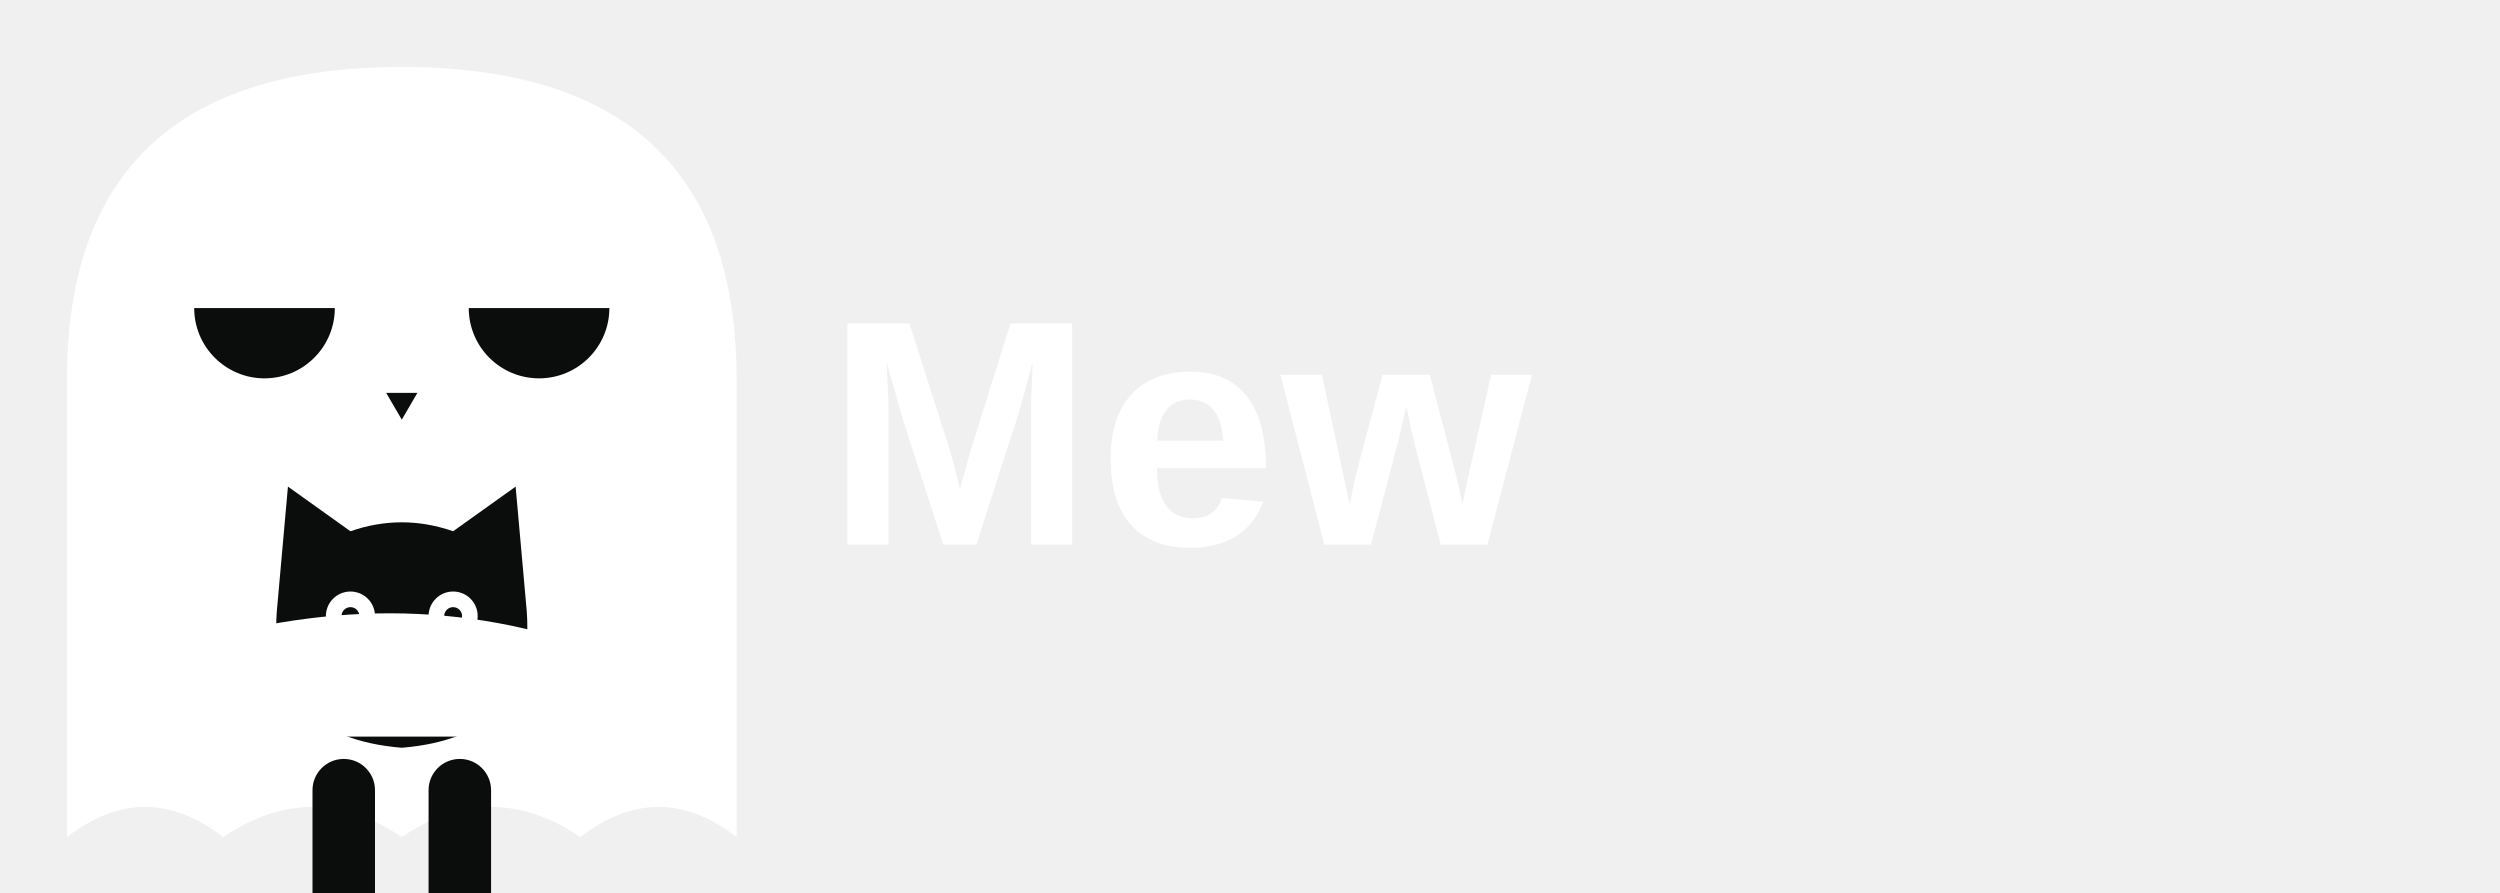
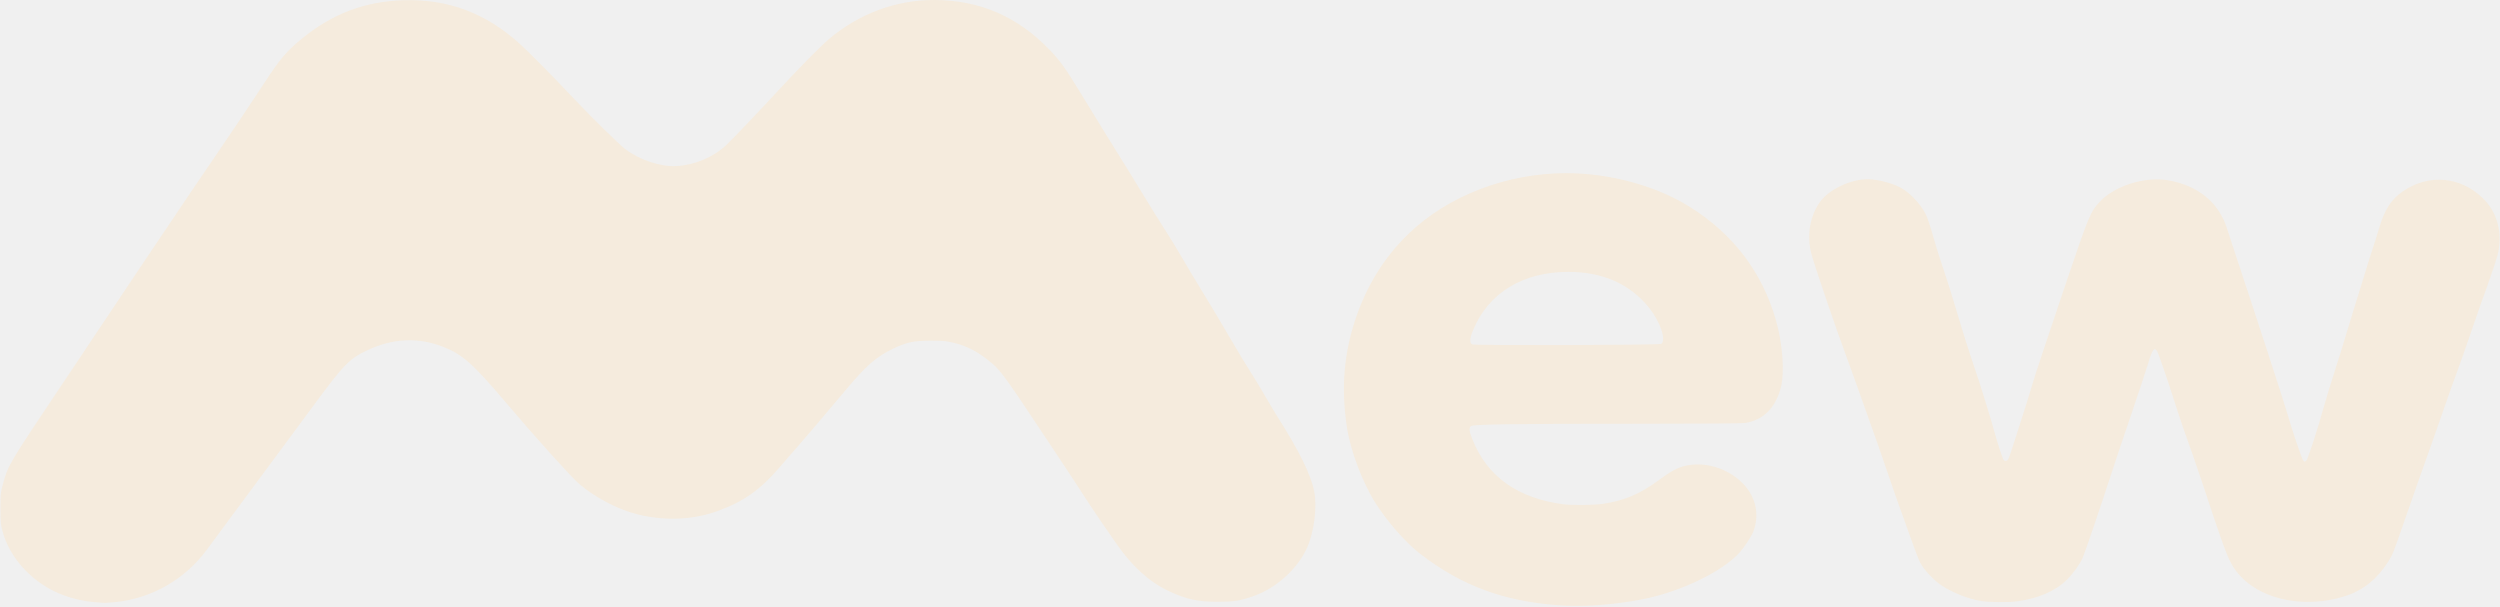
- <svg xmlns="http://www.w3.org/2000/svg" viewBox="0 0 560 200">
-   <g transform="translate(90 100) scale(0.5)">
-     <path d="M-150 175V-30Q-150-170 0-170Q150-170 150-30V175Q115 148 80 175Q40 148 0 175Q-40 148-80 175Q-115 148-150 175Z" fill="#FFFFFF" />
-     <path d="M-93-62H-30A31.5 31.5 0 0 1-93-62Z" fill="#0B0C0C" />
-     <path d="M30-62H93A31.5 31.5 0 0 1 30-62Z" fill="#0B0C0C" />
-     <path d="M-7-24h14l-7 12z" fill="#0B0C0C" />
-     <path d="M-56 74L-51 18-23 38Q0 30 23 38L51 18 56 74Q60 130 0 135Q-60 130-56 74Z" fill="#0B0C0C" />
-     <g fill="#FFFFFF">
-       <circle cx="-23" cy="76" r="11" />
-       <circle cx="23" cy="76" r="11" />
-     </g>
-     <g fill="#0B0C0C">
-       <circle cx="-23" cy="76" r="4" />
-       <circle cx="23" cy="76" r="4" />
-     </g>
-     <g fill="#0B0C0C">
-       <rect x="-40" y="140" width="28" height="86" rx="14" />
-       <rect x="12" y="140" width="28" height="86" rx="14" />
-     </g>
-     <path d="M-118 96Q-14 58 78 88Q92 122 48 130Q-52 130-118 130Z" fill="#FFFFFF" />
-   </g>
-   <text x="185" y="122" font-family="Arial, Helvetica, sans-serif" font-weight="800" font-size="72" letter-spacing="1" fill="#FFFFFF">Mew</text>
+ <svg xmlns="http://www.w3.org/2000/svg" viewBox="0 0 3292 798">
+   <path fill-rule="evenodd" fill="#F5EBDD" d="M2050.6 796.9 C1978.8 791.4 1923.9 770.8 1870.0 729.2 C1850.8 714.3 1827.0 687.2 1811.1 662.2 C1794.0 635.1 1778.4 593.5 1773.6 562.5 C1766.0 512.4 1769.4 467.4 1784.3 422.0 C1799.2 376.7 1822.4 339.2 1854.6 308.0 C1906.5 257.9 1984.1 228.0 2062.5 228.0 C2119.4 228.0 2180.6 244.6 2224.5 272.0 C2281.9 307.7 2320.4 358.2 2338.5 421.5 C2347.3 452.0 2350.1 489.9 2345.2 509.5 C2338.3 537.0 2322.2 553.1 2297.8 557.0 C2293.8 557.6 2242.7 558.0 2161.0 558.0 C1985.3 558.0 1939.3 558.7 1936.8 561.2 C1934.1 563.9 1934.6 567.9 1939.0 578.9 C1958.3 627.4 1998.4 656.0 2058.3 664.0 C2069.9 665.5 2098.8 665.2 2110.4 663.5 C2139.6 659.1 2159.0 650.8 2185.1 631.7 C2204.3 617.6 2212.7 613.7 2227.7 612.0 C2252.1 609.3 2279.2 619.5 2296.2 637.9 C2312.3 655.2 2317.0 678.0 2308.9 699.7 C2306.4 706.2 2297.0 720.6 2290.6 727.7 C2267.9 752.8 2212.9 779.3 2163.4 789.0 C2124.3 796.7 2084.3 799.5 2050.6 796.9 Z M124.1 792.9 C111.9 792.0 96.4 788.6 83.8 783.9 C44.8 769.5 13.2 736.5 3.3 699.5 C0.8 690.2 0.6 688.0 0.6 669.5 C0.6 650.3 0.7 649.1 3.7 638.0 C10.4 612.9 11.3 611.4 79.5 509.5 C108.6 466.1 141.8 416.3 153.3 399.0 C164.8 381.7 178.5 361.2 183.7 353.5 C188.9 345.8 202.4 325.8 213.6 309.0 C242.3 266.2 264.5 233.3 282.9 206.5 C300.2 181.4 333.1 132.2 348.5 108.6 C368.0 78.5 377.4 67.4 396.5 51.7 C437.2 18.2 479.8 2.0 531.0 0.3 C590.1 -1.5 640.0 17.2 685.0 58.2 C697.7 69.7 728.0 100.5 756.3 130.5 C778.6 154.1 815.4 190.3 823.3 196.3 C842.1 210.6 869.7 219.8 890.5 218.7 C914.7 217.4 939.0 207.2 956.5 190.9 C963.7 184.2 1005.5 140.2 1025.0 119.0 C1048.3 93.6 1080.8 60.5 1091.5 51.5 C1131.0 18.1 1179.6 -0.0 1229.8 0.0 C1289.7 0.0 1340.0 21.7 1382.1 65.6 C1396.2 80.4 1402.7 89.4 1422.0 121.0 C1444.5 157.9 1463.0 187.9 1476.2 209.0 C1483.6 220.8 1497.0 242.6 1506.0 257.5 C1515.0 272.4 1527.6 292.6 1534.0 302.5 C1540.4 312.4 1550.3 328.6 1556.0 338.5 C1561.7 348.4 1572.5 366.4 1579.9 378.5 C1598.3 408.6 1608.5 425.7 1623.5 451.5 C1630.5 463.6 1640.2 479.6 1645.0 487.0 C1649.8 494.4 1658.8 509.3 1665.0 520.0 C1671.2 530.7 1678.9 543.6 1682.1 548.6 C1710.4 593.2 1726.0 624.6 1730.4 646.4 C1734.7 667.2 1730.6 700.1 1721.0 721.6 C1708.6 749.1 1680.5 774.5 1651.0 784.8 C1632.6 791.2 1625.3 792.4 1604.0 792.4 C1577.0 792.5 1562.0 789.2 1538.3 778.0 C1513.5 766.3 1490.0 744.9 1470.5 716.5 C1464.5 707.7 1455.2 694.4 1450.0 686.9 C1444.8 679.5 1434.2 663.5 1426.5 651.6 C1418.8 639.6 1407.1 621.7 1400.5 611.9 C1393.9 602.0 1382.0 584.1 1374.0 572.0 C1327.1 501.2 1317.8 488.3 1307.3 479.3 C1288.9 463.5 1273.2 455.2 1253.3 450.8 C1245.1 448.9 1240.5 448.6 1225.0 448.6 C1202.7 448.7 1193.6 450.7 1175.7 459.3 C1153.2 470.3 1141.0 481.0 1112.5 514.9 C1073.5 561.2 1065.0 571.2 1052.0 586.1 C1044.5 594.5 1033.2 607.6 1026.9 615.0 C1001.3 644.9 979.4 660.4 945.0 672.9 C912.8 684.6 876.0 686.2 840.3 677.5 C814.2 671.2 784.2 655.6 762.5 637.1 C752.5 628.6 703.2 573.9 666.7 530.7 C622.9 479.0 609.1 466.7 583.5 456.7 C550.7 443.9 517.7 445.3 484.2 461.0 C459.8 472.4 452.9 479.6 411.0 536.5 C397.6 554.6 380.1 578.3 372.1 589.1 C364.1 599.9 348.3 621.3 337.0 636.5 C325.7 651.7 308.4 675.1 298.5 688.5 C288.6 701.8 277.1 717.3 273.0 723.0 C243.9 763.0 199.4 788.4 150.5 793.0 C144.4 793.5 138.6 793.9 137.5 793.9 C136.4 793.8 130.4 793.3 124.1 792.9 Z M2609.0 791.5 C2592.1 788.8 2571.0 780.5 2556.0 770.5 C2546.6 764.3 2533.3 750.0 2528.8 741.4 C2526.8 737.6 2522.0 725.5 2518.2 714.5 C2514.3 703.5 2507.9 685.7 2504.0 675.0 C2500.0 664.3 2492.4 642.5 2487.0 626.5 C2481.6 610.5 2475.3 592.3 2473.0 586.0 C2470.7 579.7 2462.2 555.6 2454.0 532.5 C2445.9 509.4 2434.8 478.8 2429.5 464.5 C2417.7 432.9 2389.0 348.6 2385.3 334.6 C2378.8 310.5 2383.2 284.2 2396.8 265.6 C2408.6 249.4 2436.9 236.0 2459.3 236.0 C2473.8 236.0 2496.1 242.3 2506.8 249.5 C2519.8 258.3 2532.4 273.2 2537.5 285.9 C2539.7 291.3 2544.7 307.3 2549.2 323.5 C2550.2 327.4 2554.2 339.7 2558.0 351.0 C2565.2 372.5 2569.1 384.9 2577.1 411.7 C2585.4 439.8 2594.7 468.8 2601.0 487.0 C2607.0 504.2 2623.4 557.3 2627.2 572.0 C2629.5 580.8 2636.5 602.1 2638.0 605.0 C2639.4 607.7 2642.6 607.5 2644.4 604.8 C2645.2 603.5 2648.6 593.7 2652.0 583.0 C2655.4 572.3 2660.8 555.4 2664.0 545.5 C2667.2 535.6 2671.5 521.9 2673.5 515.0 C2678.5 498.2 2682.5 485.7 2691.5 459.0 C2695.7 446.6 2701.1 430.4 2703.6 423.0 C2706.0 415.6 2714.0 391.7 2721.4 370.0 C2750.6 284.0 2752.5 279.4 2764.6 266.1 C2784.1 244.8 2824.2 232.1 2855.0 237.4 C2894.5 244.3 2921.8 266.7 2932.5 300.9 C2934.5 307.3 2939.5 322.6 2943.7 335.0 C2967.7 407.1 3008.7 532.8 3011.5 543.0 C3016.9 562.2 3030.3 602.2 3032.5 605.7 C3034.3 608.5 3035.2 608.6 3037.2 606.2 C3039.3 603.9 3052.6 562.8 3059.9 536.0 C3062.8 525.6 3069.7 503.2 3077.4 479.0 C3081.1 467.7 3085.2 454.4 3086.6 449.5 C3088.0 444.6 3093.8 425.6 3099.4 407.5 C3105.1 389.4 3111.4 368.9 3113.5 362.0 C3115.5 355.1 3120.0 340.7 3123.5 330.0 C3127.0 319.3 3131.1 306.4 3132.5 301.5 C3139.9 276.2 3148.6 262.6 3164.0 252.0 C3197.9 228.8 3239.2 232.1 3268.8 260.4 C3288.8 279.4 3296.1 307.6 3288.6 336.7 C3286.8 343.5 3274.1 380.6 3267.0 399.4 C3264.4 406.6 3257.9 425.3 3252.6 441.0 C3247.3 456.7 3239.6 478.5 3235.5 489.5 C3231.4 500.5 3224.2 520.5 3219.6 534.0 C3210.1 561.6 3192.7 610.7 3184.3 634.0 C3181.3 642.5 3173.4 664.8 3167.0 683.5 C3151.7 727.8 3150.7 730.2 3145.3 738.8 C3131.2 761.5 3112.7 776.7 3090.0 784.3 C3031.6 803.9 2967.2 787.8 2941.1 747.0 C2933.3 734.8 2929.0 723.4 2897.5 628.5 C2891.8 611.5 2884.2 589.5 2880.6 579.8 C2877.0 570.0 2871.5 554.0 2868.4 544.3 C2857.1 508.6 2842.3 465.2 2840.4 462.2 C2836.9 456.7 2834.2 460.2 2829.2 477.0 C2827.0 484.4 2817.0 514.6 2807.0 544.0 C2796.9 573.4 2785.2 608.5 2780.8 622.0 C2766.3 666.5 2746.1 726.0 2742.5 734.5 C2739.2 742.1 2729.9 755.3 2722.2 762.9 C2706.9 778.2 2684.5 788.0 2655.7 791.9 C2645.2 793.4 2619.5 793.1 2609.0 791.5 Z M2187.7 452.8 C2194.2 447.4 2186.2 423.6 2171.6 405.4 C2146.5 374.0 2110.5 358.0 2065.2 358.0 C2005.4 358.0 1959.9 385.8 1939.9 434.5 C1935.3 445.5 1934.9 451.7 1938.6 453.5 C1941.8 455.1 2185.7 454.5 2187.7 452.8 Z" />
</svg>
